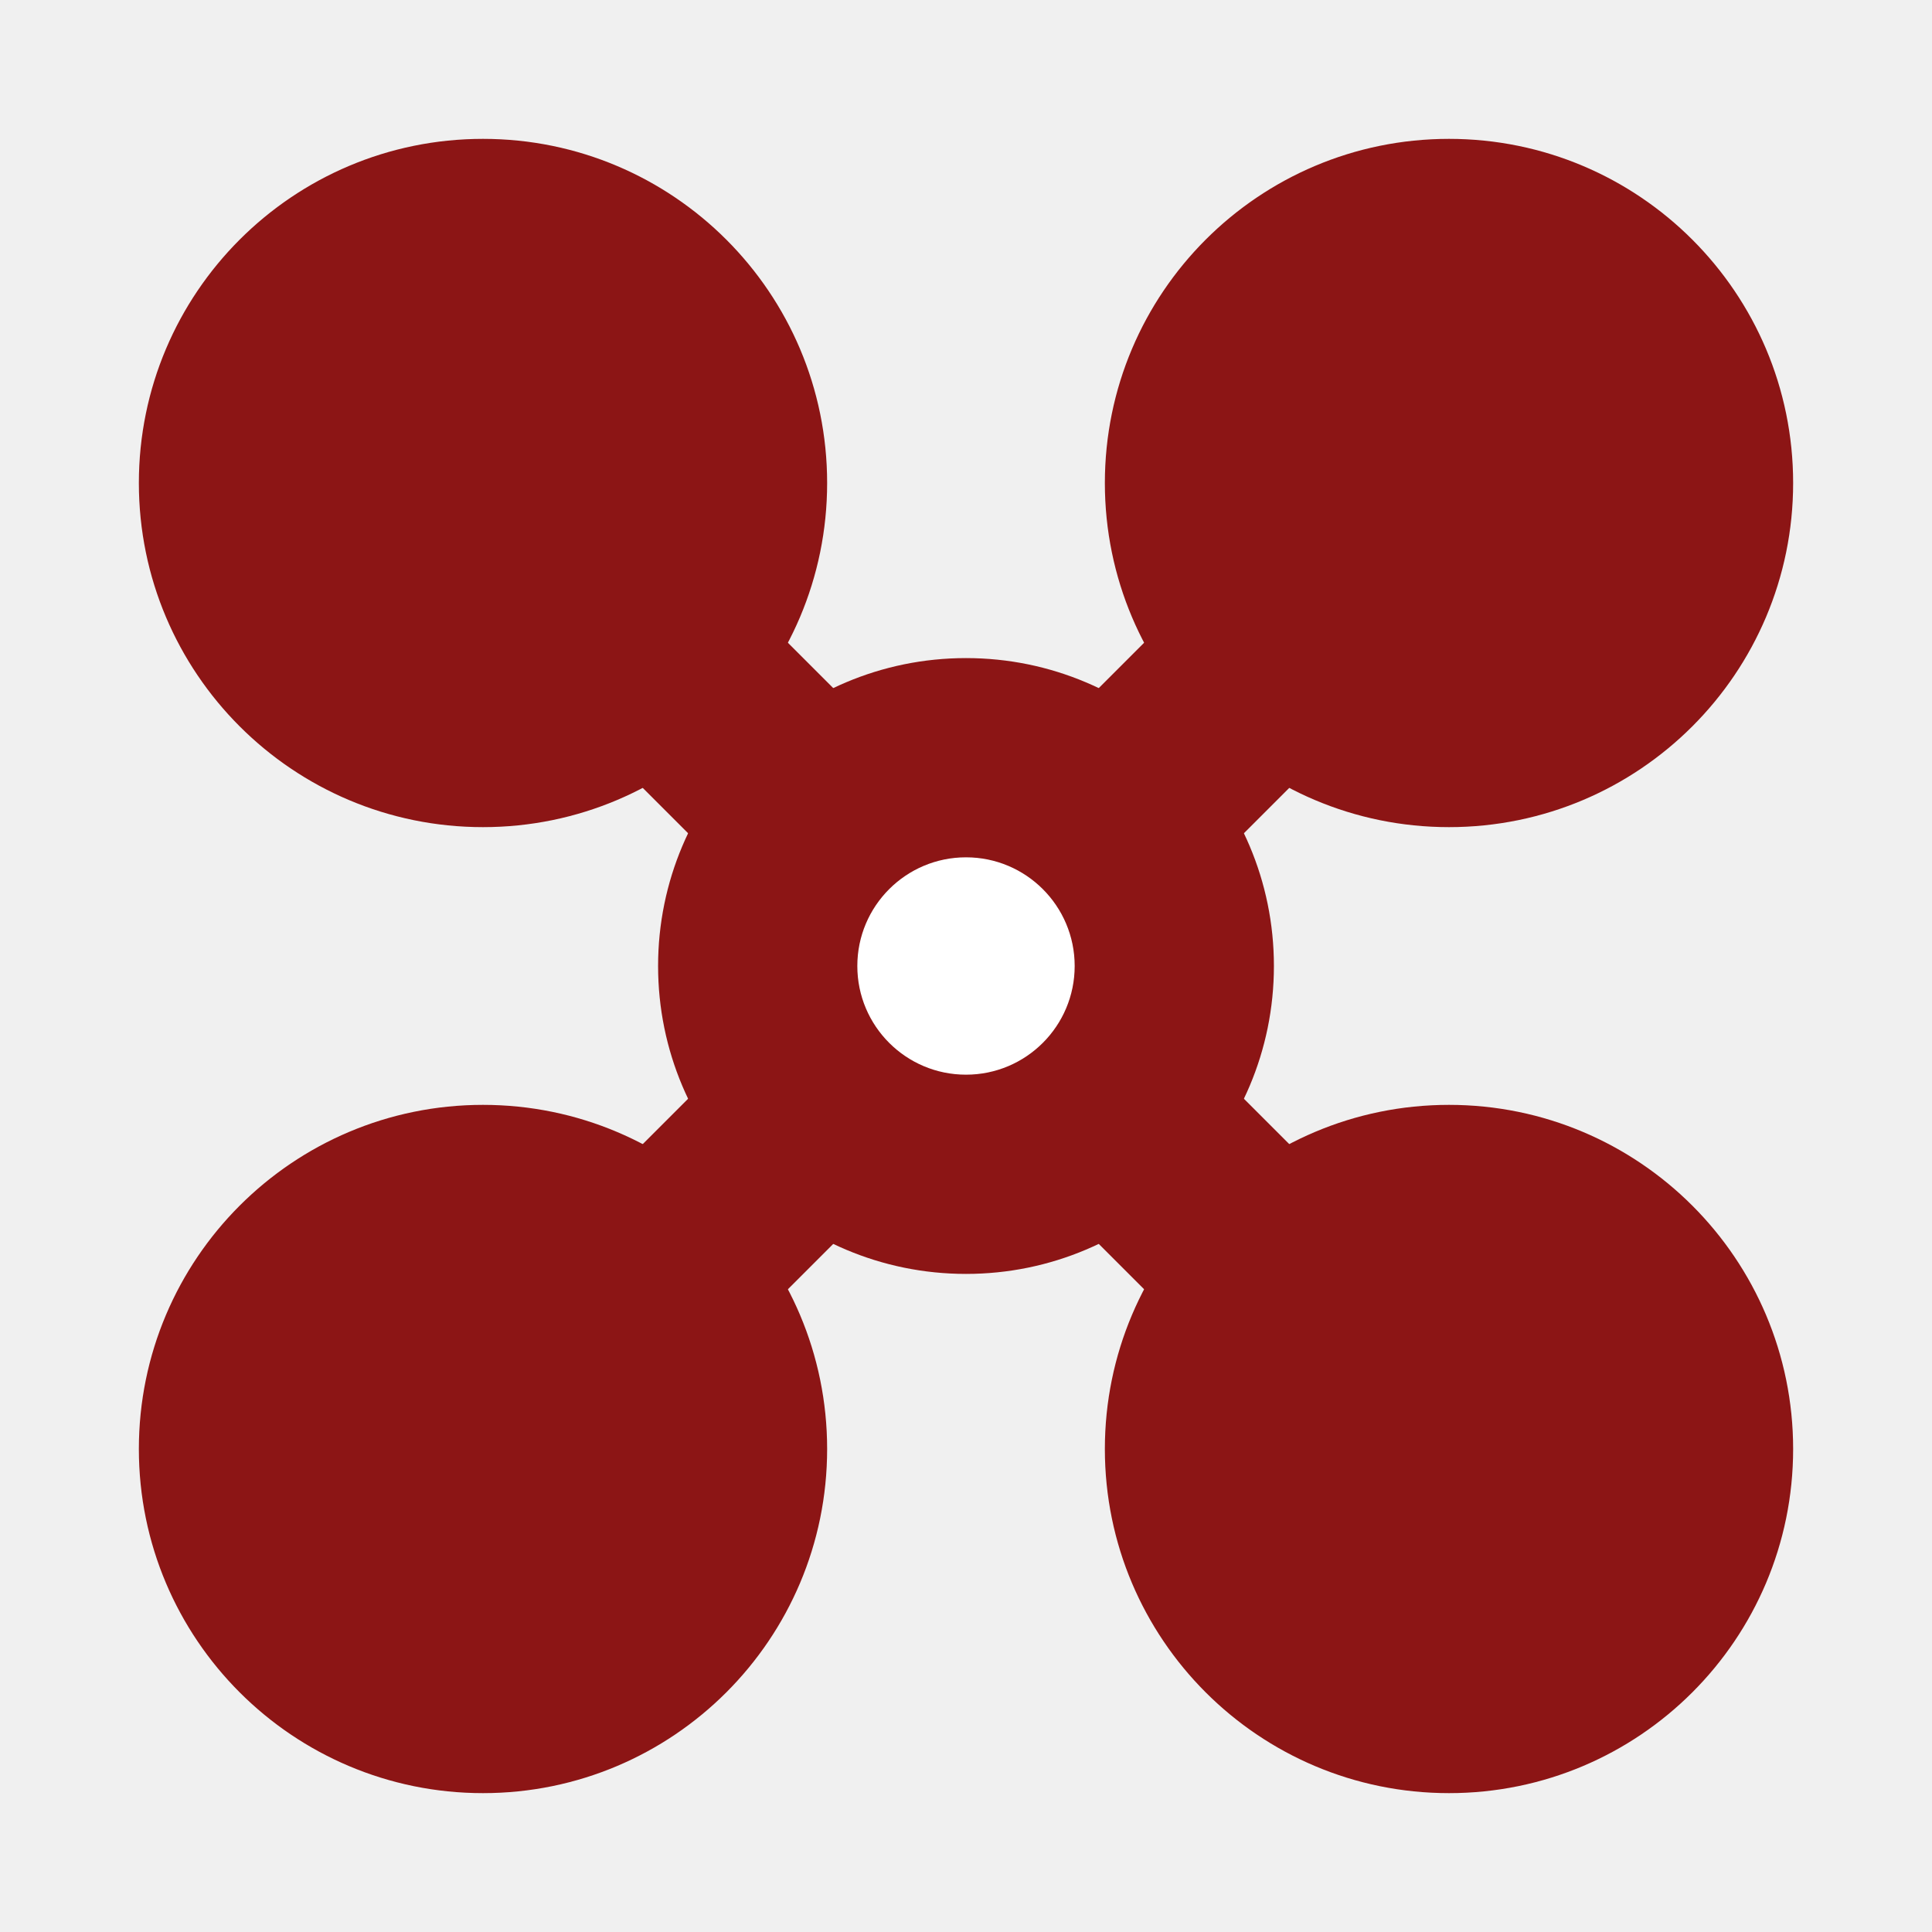
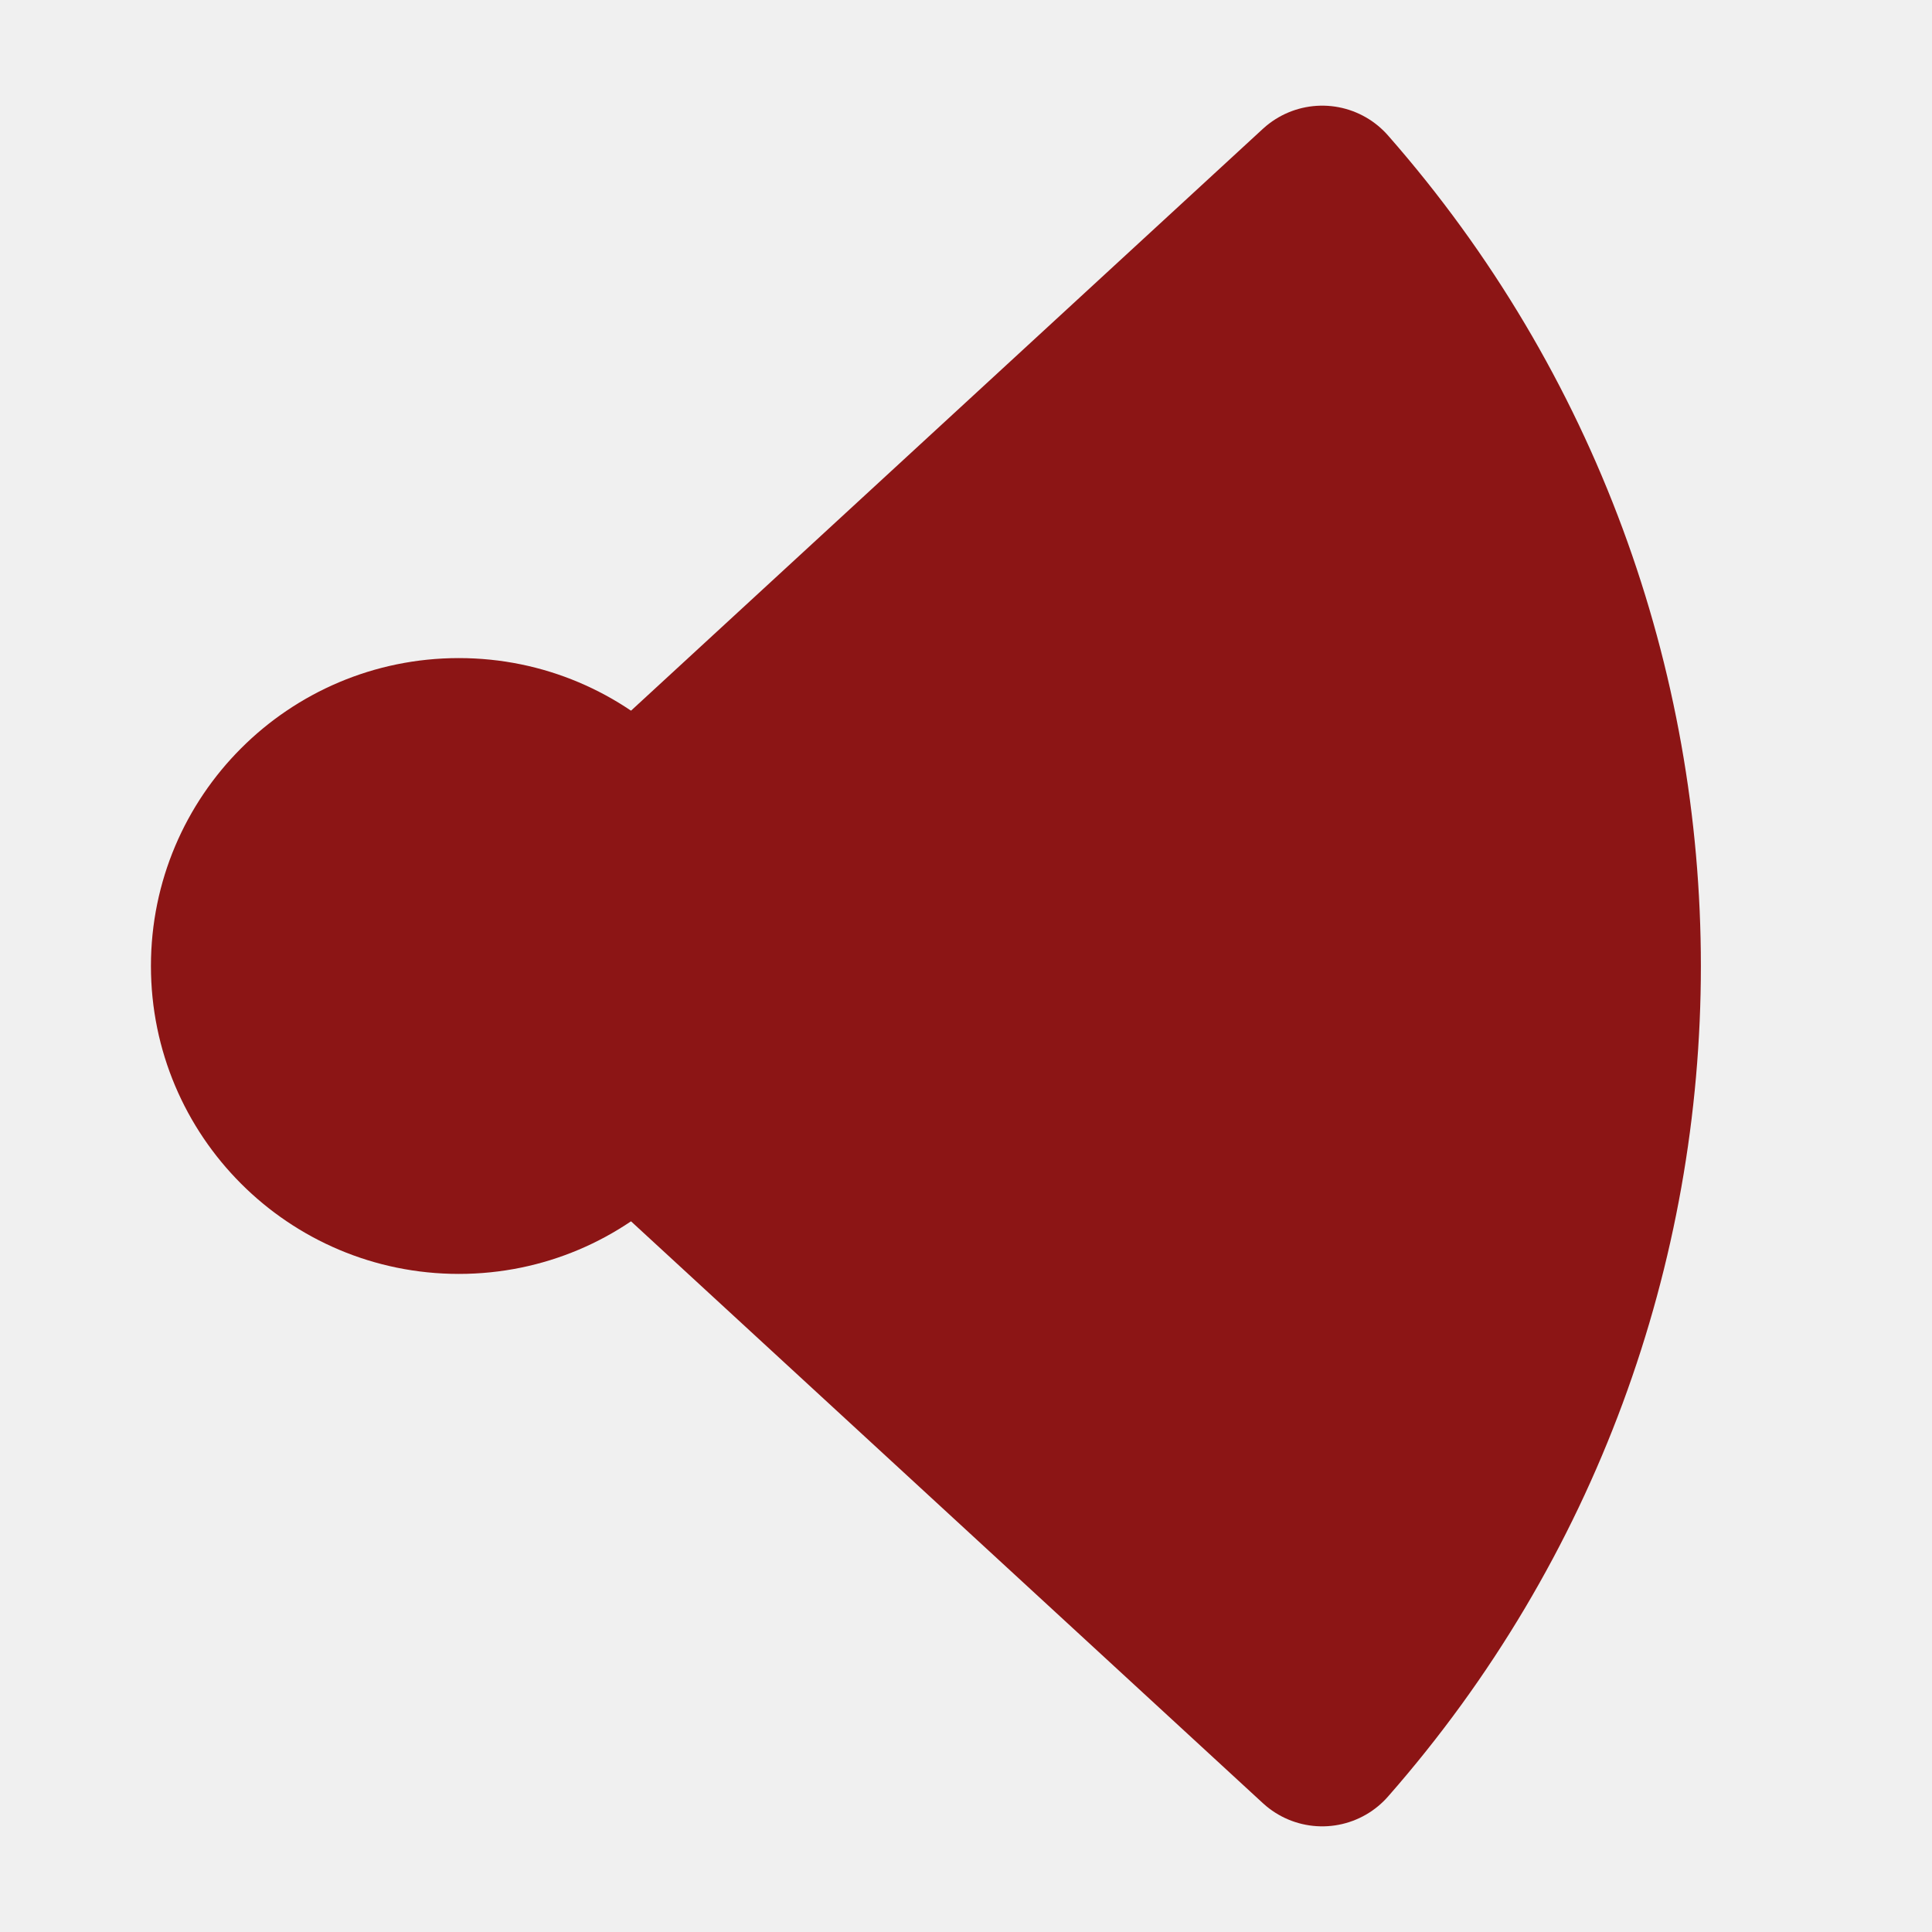
<svg xmlns="http://www.w3.org/2000/svg" viewBox="0 0 32 32">
  <style>
    .ink { fill: #8C1515; stroke: #8C1515; }
-     .hub { fill: #ffffff; }
+     .veil { fill: #8C1515; opacity: .2; }
    @media (prefers-color-scheme: dark) {
      .ink { fill: #e8554f; stroke: #e8554f; }
-       .hub { fill: #1e2430; }
+       .veil { fill: #e8554f; opacity: .26; }
    }
  </style>
-   <g class="ink" stroke-width="3.4" stroke-linecap="round">
-     <line x1="8" y1="8" x2="24" y2="24" />
-     <line x1="24" y1="8" x2="8" y2="24" />
-   </g>
-   <g class="ink" stroke="none">
-     <circle cx="8" cy="8" r="5.2" />
-     <circle cx="24" cy="8" r="5.2" />
-     <circle cx="8" cy="24" r="5.2" />
-     <circle cx="24" cy="24" r="5.2" />
-     <circle cx="16" cy="16" r="4.6" />
-   </g>
-   <circle class="hub" cx="16" cy="16" r="1.8" />
+   <path class="veil" d="M8 16 L21.9 3.2 A19.4 19.4 0 0 1 21.9 28.8 Z" stroke="none" />
+   <path class="ink" d="M8 16 L21.9 3.2 A19.4 19.4 0 0 1 21.9 28.8 Z" fill="none" stroke-width="2.9" stroke-linejoin="round" />
+   <circle class="ink" cx="7.6" cy="16" r="4.6" stroke="none" />
+   <circle class="ink" cx="20.5" cy="16" r="3.1" stroke="none" />
</svg>
